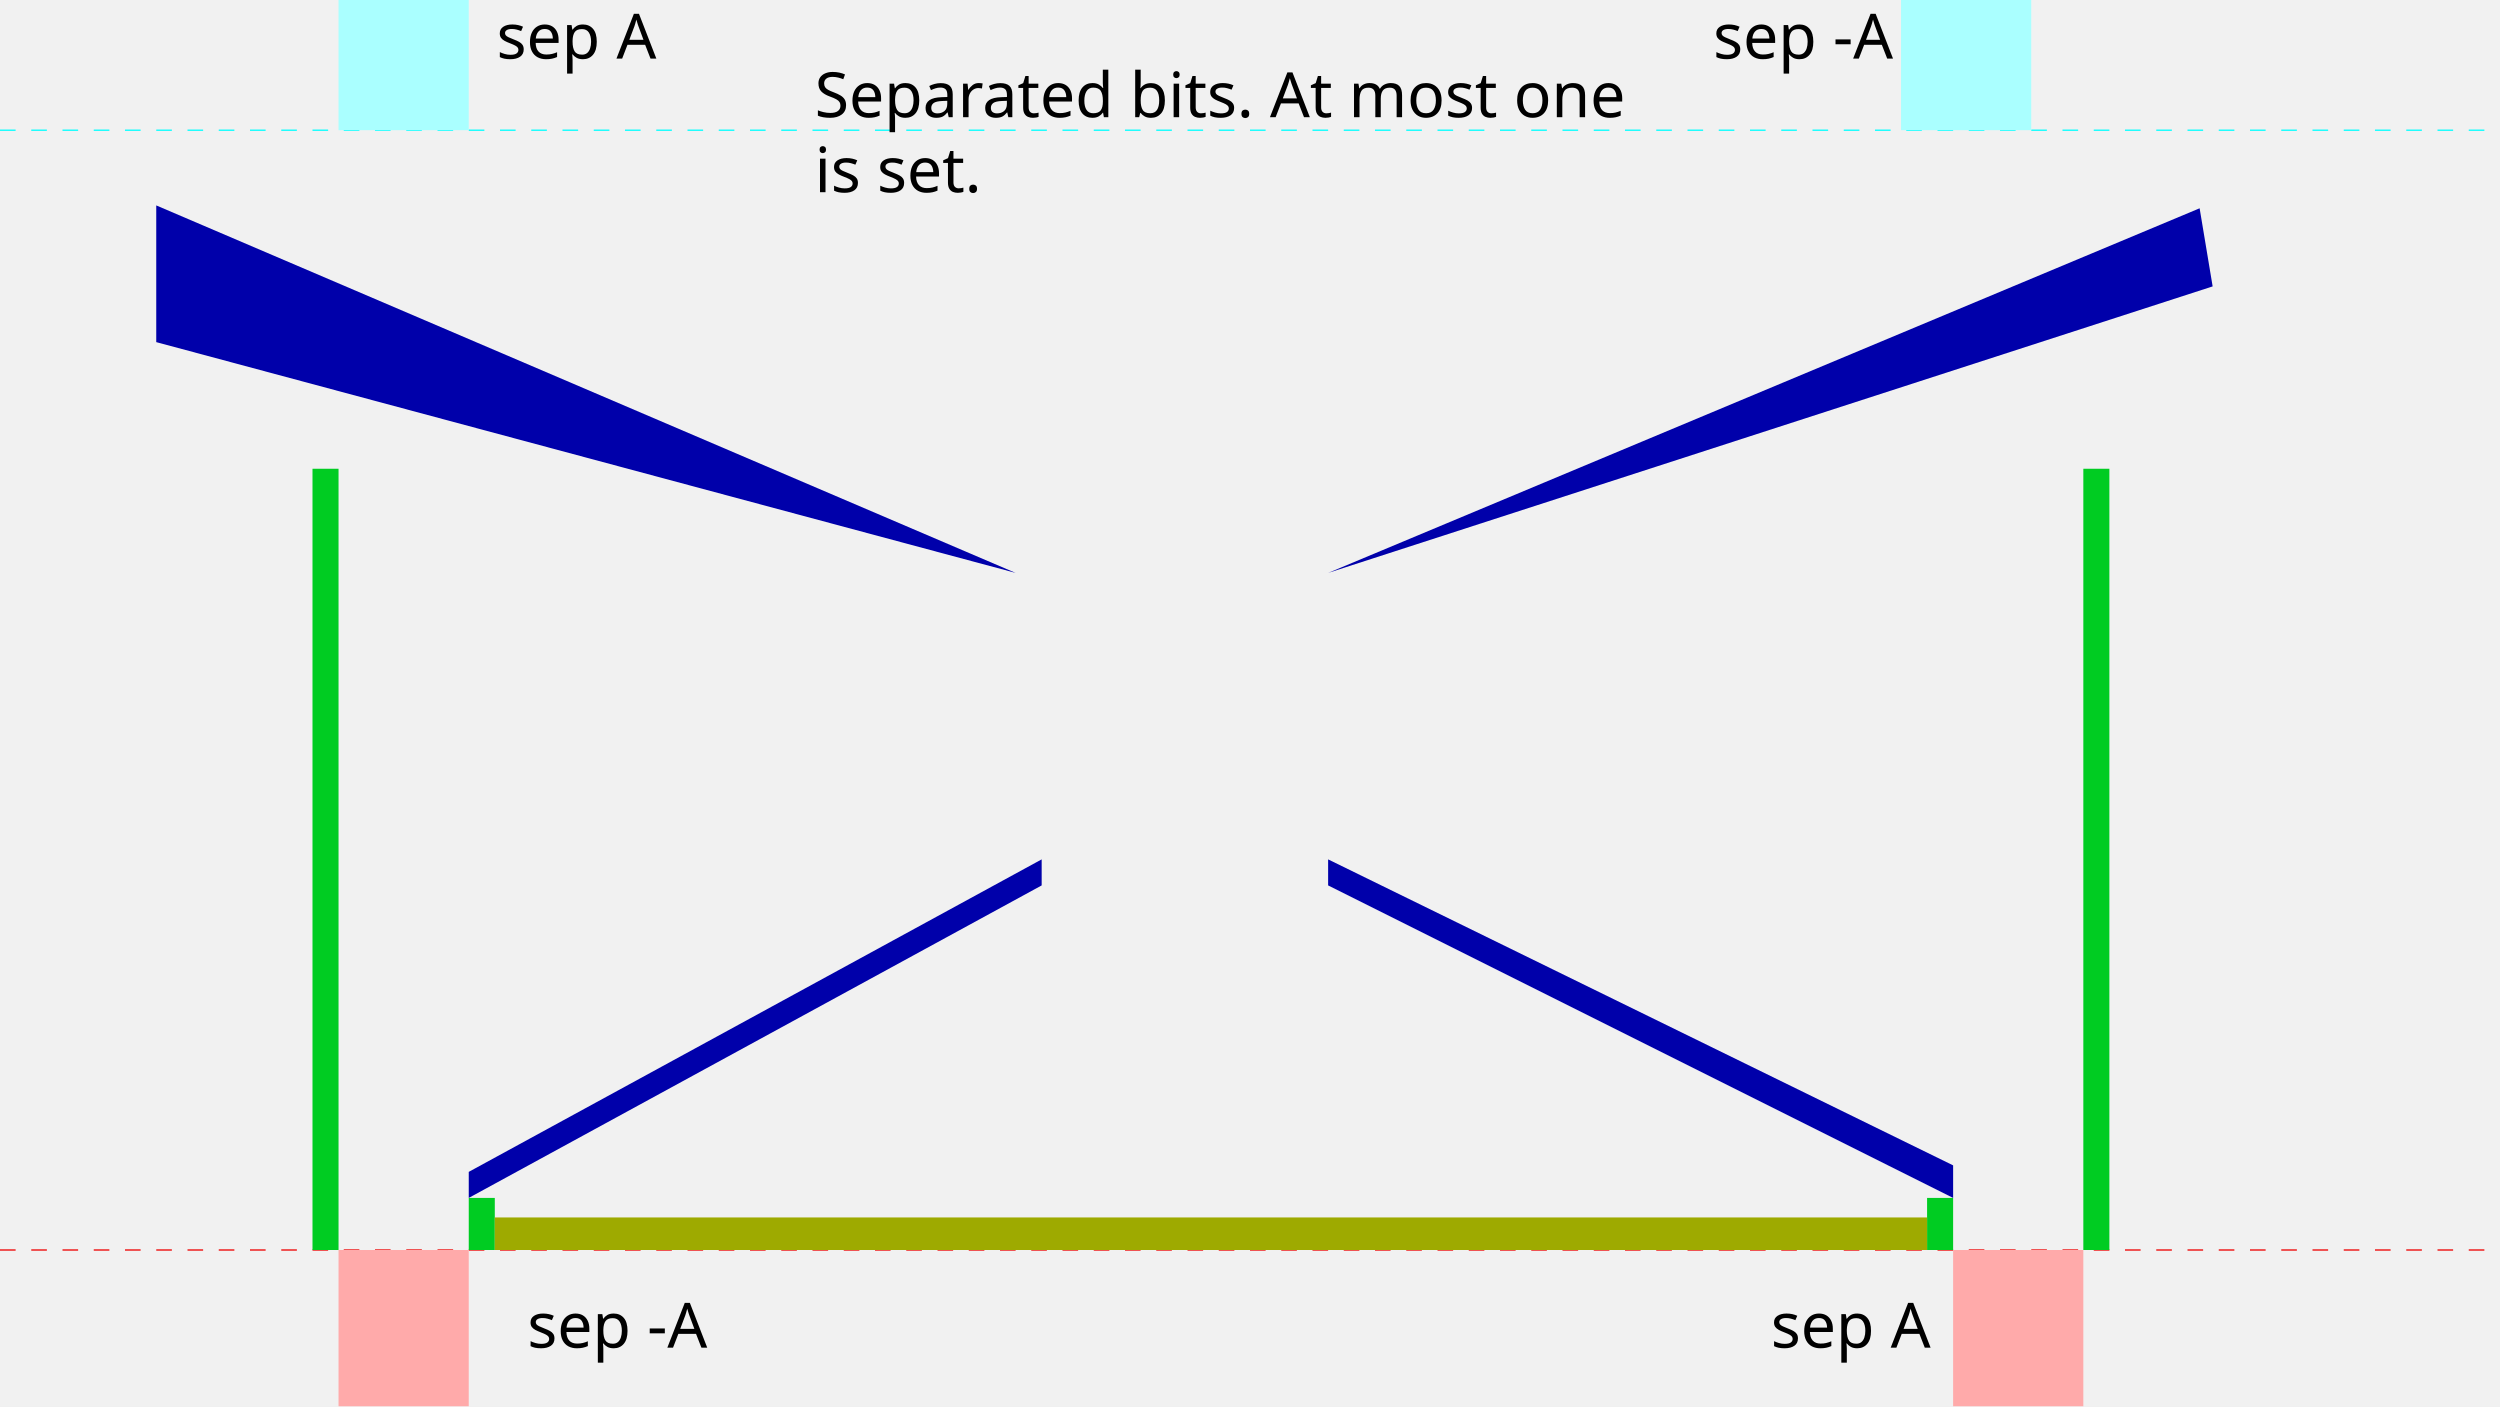
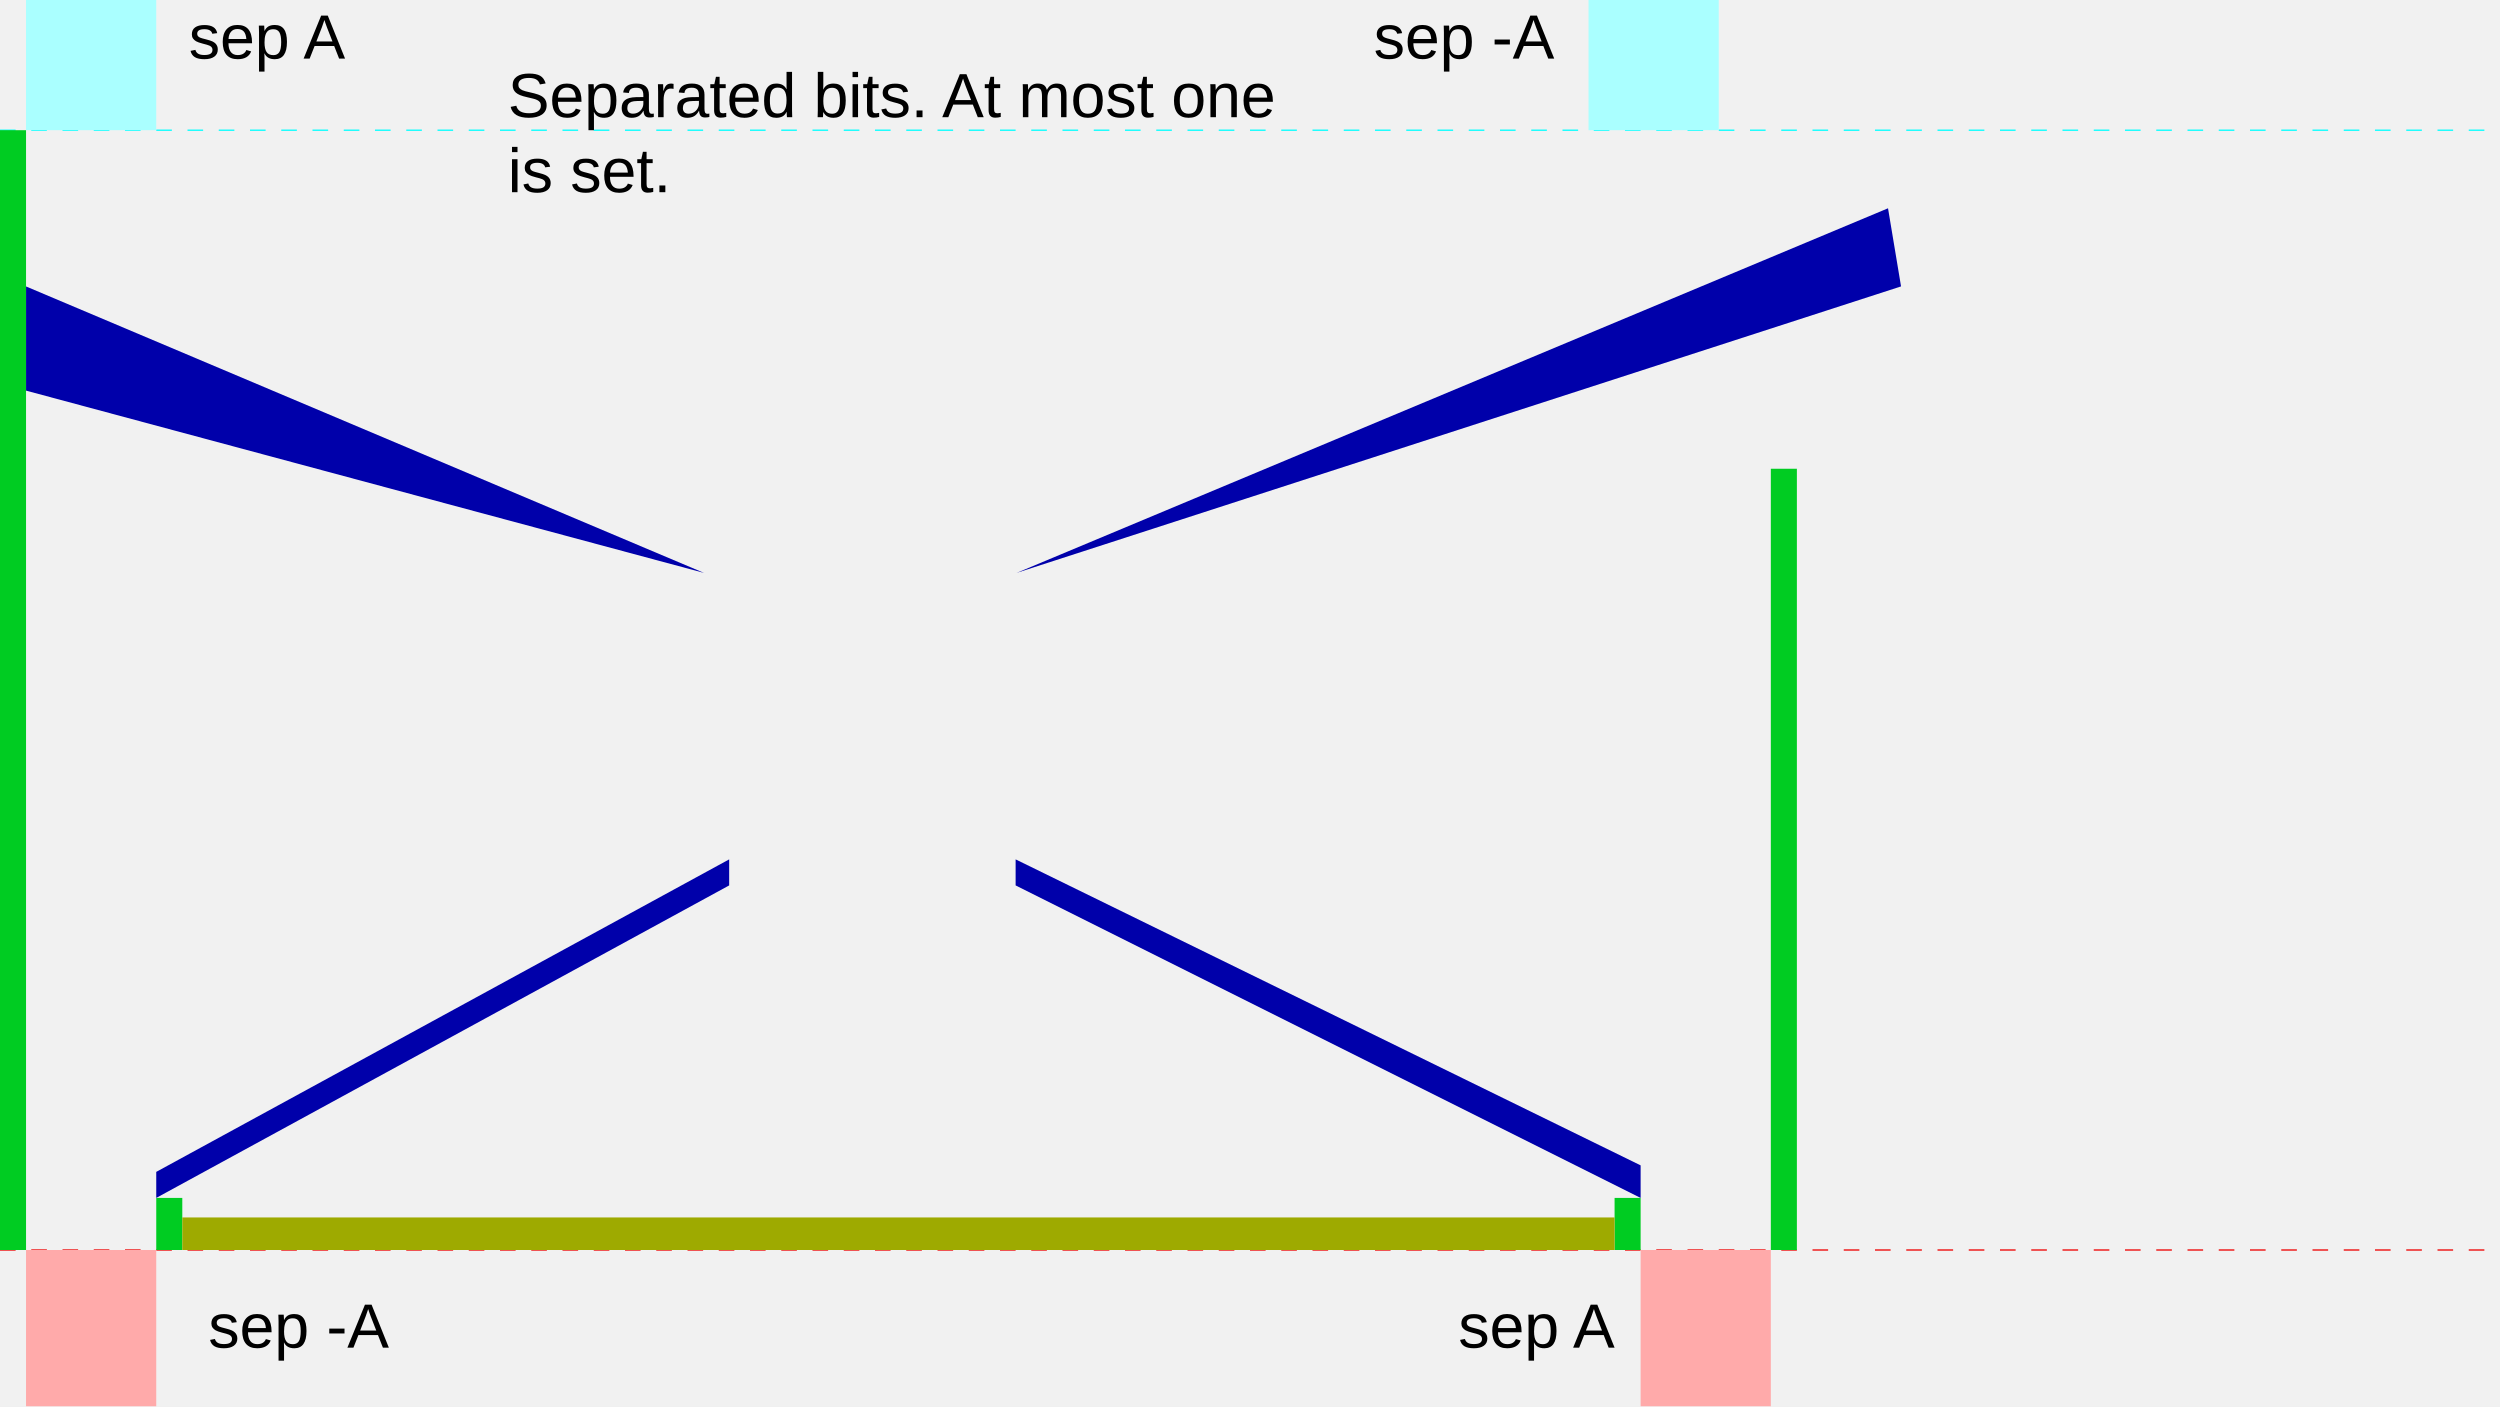
<svg xmlns="http://www.w3.org/2000/svg" id="Layer_1" width="1920" height="1080" version="1.1" viewBox="0 0 1920 1080">
  <g opacity=".05">
    <rect width="1920" height="1080" fill="#fff" />
  </g>
  <line y1="960" x2="1920" y2="960" fill="none" stroke="#e00" stroke-dasharray="12" stroke-miterlimit="10" />
  <line y1="100" x2="1920" y2="100" fill="none" stroke="aqua" stroke-dasharray="12" stroke-miterlimit="10" />
-   <polygon points="1689.311 159.96 1020 440 1699.311 219.96 1689.311 159.96" fill="#00a" />
-   <polygon points="120 157.754 780 440 120 262.754 120 157.754" fill="#00a" />
-   <rect x="1460" width="100" height="100" fill="#aff" />
-   <rect x="1500" y="960" width="100" height="120" fill="#faa" />
-   <rect x="1480" y="920" width="20" height="40" fill="#0c2" />
-   <rect x="1600" y="360" width="20" height="600" fill="#0c2" />
-   <text transform="translate(1315.689 45)" font-family="MyriadPro-Regular, 'Myriad Pro'" font-size="48">
-     <tspan x="0" y="0">sep -A</tspan>
-   </text>
-   <text transform="translate(1360 1035)" font-family="MyriadPro-Regular, 'Myriad Pro'" font-size="48">
-     <tspan x="0" y="0">sep A</tspan>
-   </text>
-   <rect x="260" y="960" width="100" height="120" fill="#faa" />
-   <rect x="240" y="360" width="20" height="600" fill="#0c2" />
-   <rect x="360" y="920" width="20" height="40" fill="#0c2" />
-   <text transform="translate(405.0001 1035)" font-family="MyriadPro-Regular, 'Myriad Pro'" font-size="48">
-     <tspan x="0" y="0">sep -A</tspan>
-   </text>
-   <rect x="260" width="100" height="100" fill="#aff" />
-   <text transform="translate(381.378 45)" font-family="MyriadPro-Regular, 'Myriad Pro'" font-size="48">
-     <tspan x="0" y="0">sep A</tspan>
-   </text>
-   <polygon points="1020 660 1020 680 1500 920 1500 895 1020 660" fill="#00a" />
-   <polygon points="800 680 360 920 360 900 800 660 800 680" fill="#00a" />
-   <rect x="380" y="935" width="1100" height="25" fill="#9eaa00" />
-   <text transform="translate(625.689 90)" font-family="MyriadPro-Regular, 'Myriad Pro'" font-size="48">
-     <tspan x="0" y="0">Separated bits. At most one</tspan>
-     <tspan x="0" y="57.6">is set.</tspan>
-   </text>
+   <polygon points="1450 159.96 780.689 440 1460 219.96 1450 159.96" fill="#00a" />
+   <polygon points="20 220 540.689 440 20 300 20 220" fill="#00a" />
+   <rect x="1220" width="100" height="100" fill="#aff" />
+   <rect x="1260" y="960" width="100" height="120" fill="#faa" />
+   <rect x="1240" y="920" width="20" height="40" fill="#0c2" />
+   <rect x="1360" y="360" width="20" height="600" fill="#0c2" />
+   <g isolation="isolate">
+     <text transform="translate(1055 45)" font-family="ArialMT, Arial" font-size="48" isolation="isolate">
+       <tspan x="0" y="0">sep -A</tspan>
+     </text>
+   </g>
+   <g isolation="isolate">
+     <text transform="translate(1120 1035)" font-family="ArialMT, Arial" font-size="48" isolation="isolate">
+       <tspan x="0" y="0">sep A</tspan>
+     </text>
+   </g>
+   <rect x="20" y="960" width="100" height="120" fill="#faa" />
+   <rect y="100" width="20" height="860" fill="#0c2" />
+   <rect x="120" y="920" width="20" height="40" fill="#0c2" />
+   <g isolation="isolate">
+     <text transform="translate(160.0001 1035)" font-family="ArialMT, Arial" font-size="48" isolation="isolate">
+       <tspan x="0" y="0">sep -A</tspan>
+     </text>
+   </g>
+   <rect x="20" width="100" height="100" fill="#aff" />
+   <g isolation="isolate">
+     <text transform="translate(145 45)" font-family="ArialMT, Arial" font-size="48" isolation="isolate">
+       <tspan x="0" y="0">sep A</tspan>
+     </text>
+   </g>
+   <polygon points="780 660 780 680 1260 920 1260 895 780 660" fill="#00a" />
+   <polygon points="560 680 120 920 120 900 560 660 560 680" fill="#00a" />
+   <rect x="140" y="935" width="1100" height="25" fill="#9eaa00" />
+   <g isolation="isolate">
+     <text transform="translate(390 90)" font-family="ArialMT, Arial" font-size="48" isolation="isolate">
+       <tspan x="0" y="0">Separated bits. At most one</tspan>
+     </text>
+     <text transform="translate(390 147.6)" font-family="ArialMT, Arial" font-size="48" isolation="isolate">
+       <tspan x="0" y="0">is set.</tspan>
+     </text>
+   </g>
</svg>
